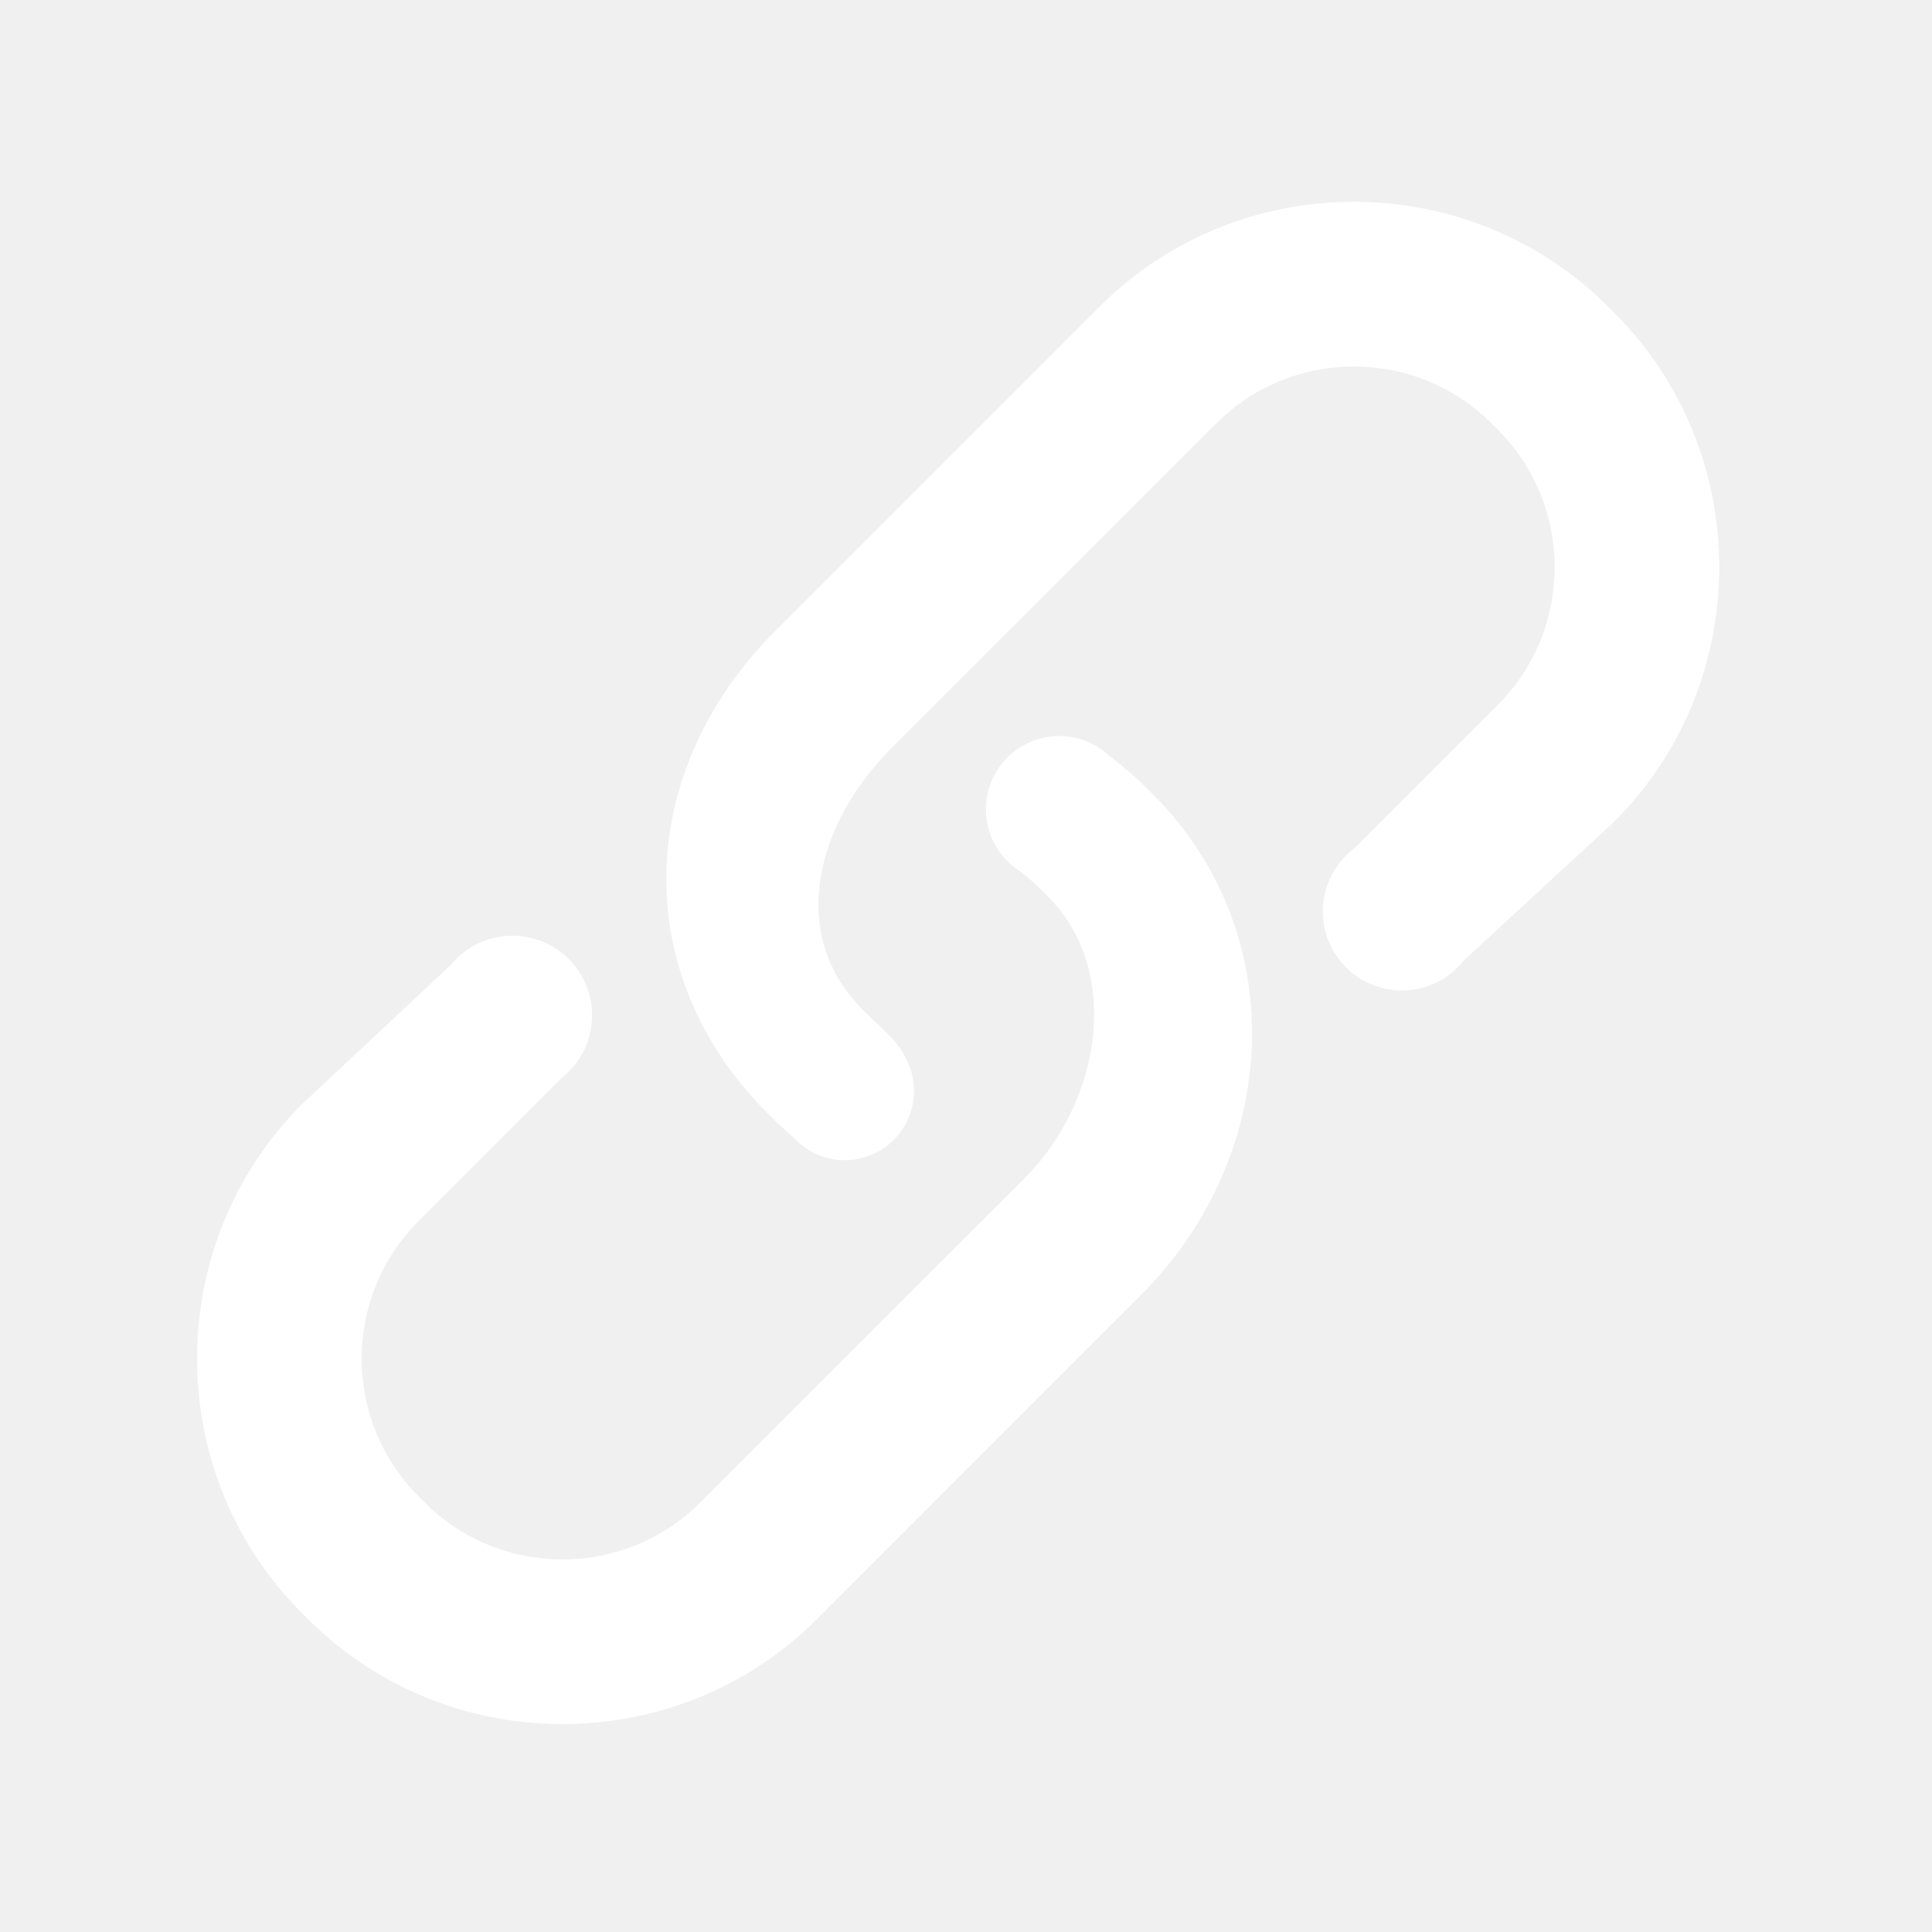
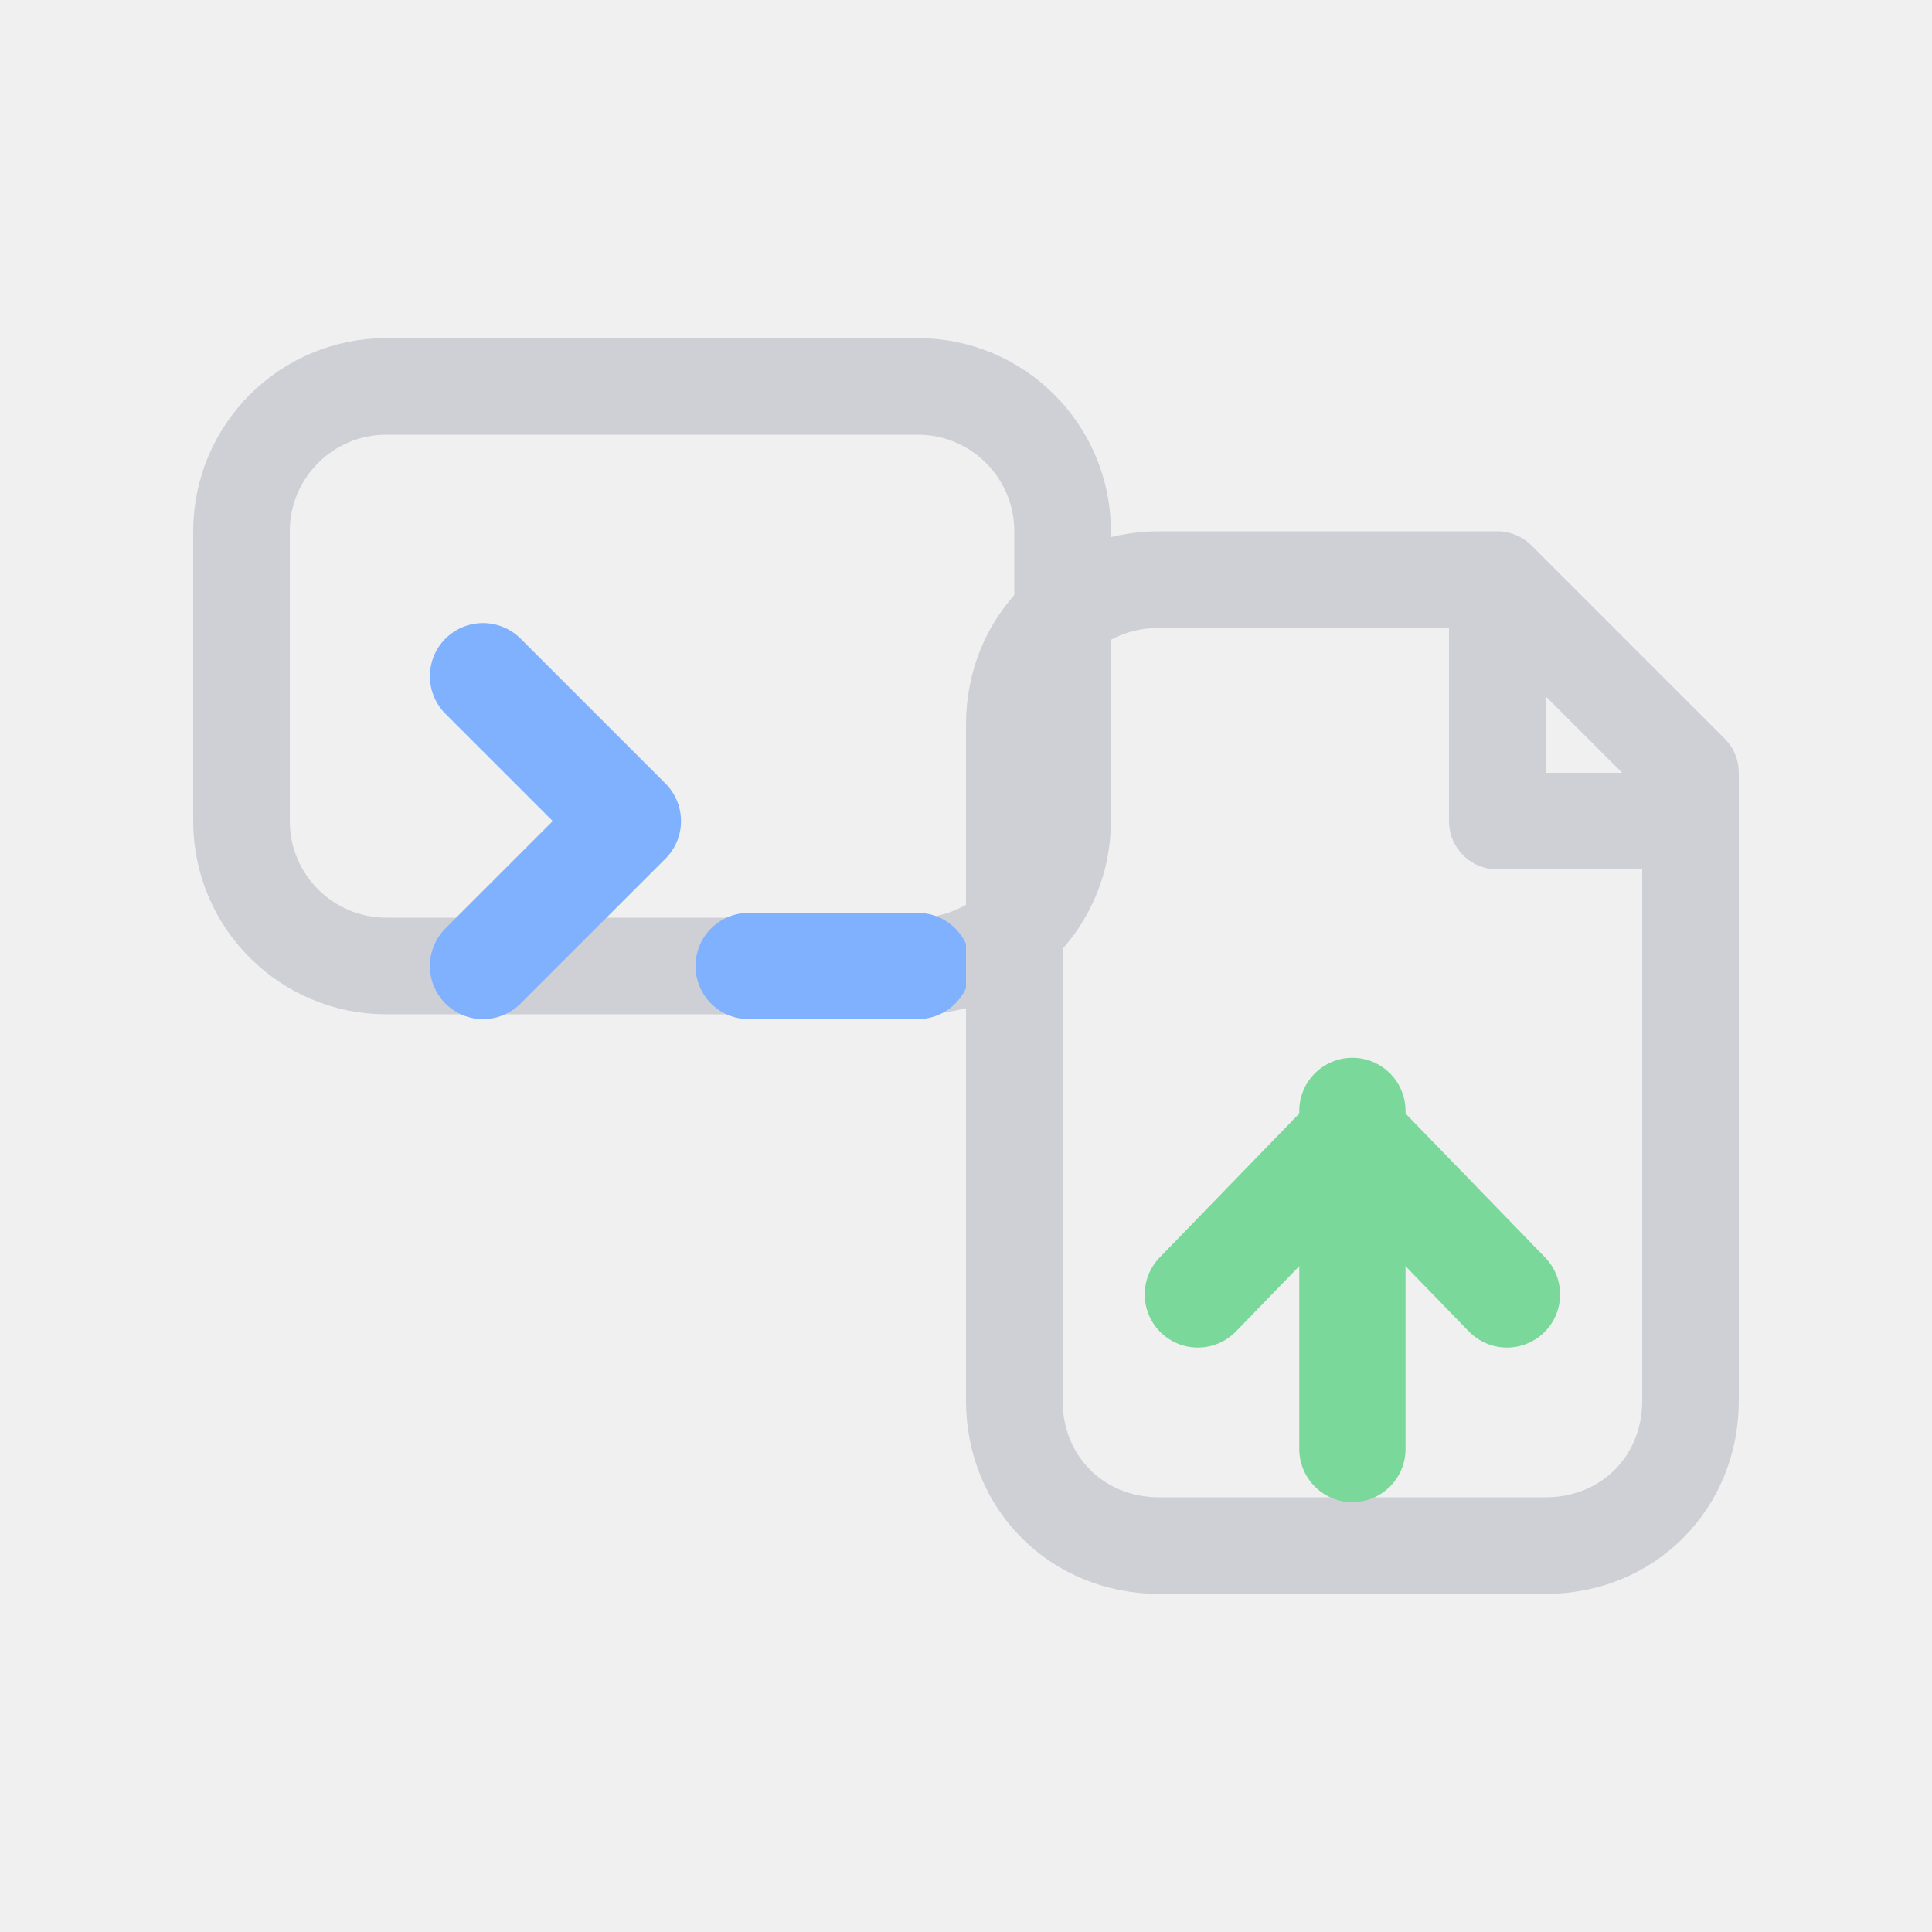
- <svg xmlns="http://www.w3.org/2000/svg" t="1766130023342" class="icon" viewBox="0 0 1024 1024" version="1.1" p-id="7921" width="48" height="48">
-   <path d="M607.934 417.857c-6.18-6.178-12.766-11.747-19.554-16.91l-0.012 0.011c-6.986-6.72-16.472-10.857-26.93-10.857-21.465 0-38.865 17.4-38.865 38.864a38.697 38.697 0 0 0 9.072 24.947h-0.001a39.02 39.02 0 0 0 9.59 8.256c3.665 3.022 7.262 5.998 10.625 9.361l3.204 3.205c40.28 40.23 28.255 109.54-12.025 149.82l-171.88 171.83c-40.279 40.23-105.762 40.23-146.042 0l-3.23-3.232c-40.281-40.278-40.281-105.81 0-145.99l75.936-75.91c9.742-7.734 15.997-19.67 15.997-33.073 0-23.313-18.899-42.211-42.212-42.211a42.01 42.01 0 0 0-23.725 7.297c-0.021-0.045-0.044-0.088-0.066-0.134l-0.81 0.757a42.455 42.455 0 0 0-8.026 7.51l-78.913 73.842c-74.178 74.23-74.178 195.633 0 269.759l3.204 3.203c74.179 74.127 195.53 74.127 269.708 0l171.83-171.88c74.075-74.175 80.356-191.185 6.281-265.312l-3.156-3.153z" fill="#ffffff" p-id="7922" />
-   <path d="M855.62 165.804l-3.204-3.204c-74.178-74.178-195.529-74.178-269.707 0l-171.83 171.88c-74.178 74.178-78.263 181.296-4.085 255.523l3.153 3.104c3.369 3.368 6.866 6.543 10.435 9.589a36.872 36.872 0 0 0 8.993 7.31l0.077 0.062 0.012-0.01a36.508 36.508 0 0 0 18.258 4.87c20.263 0 36.69-16.428 36.69-36.69 0-5.719-1.31-11.132-3.646-15.958-4.85-10.89-13.93-17.52-20.21-23.802l-3.154-3.103c-40.278-40.278-24.983-98.796 15.295-139.074l171.931-171.83c40.18-40.281 105.685-40.281 145.966 0l3.206 3.152c40.279 40.282 40.279 105.839 0 146.068l-75.687 75.738c-10.297 7.629-16.974 19.865-16.974 33.663 0 23.123 18.746 41.87 41.87 41.87a41.668 41.668 0 0 0 21.946-6.211c0.048 0.082 0.093 0.157 0.14 0.24l1.175-1.083a42.09 42.09 0 0 0 9.529-8.793l79.766-73.603c74.233-74.177 74.233-195.53 0.055-269.708z" fill="#ffffff" p-id="7923" />
+ <svg xmlns="http://www.w3.org/2000/svg" width="40" height="40" viewBox="0 0 40 40" fill="none">
+   <rect x="5" y="8" width="17" height="12" rx="3" stroke="#CED0D6" stroke-width="2" stroke-linejoin="round" />
+   <path d="M10 14L13 17L10 20" stroke="#7FB1FF" stroke-width="2.2" stroke-linecap="round" stroke-linejoin="round" />
+   <path d="M15.5 20H19" stroke="#7FB1FF" stroke-width="2.2" stroke-linecap="round" />
+   <path d="M24 12H31L35 16V29C35 30.7 33.7 32 32 32H24C22.3 32 21 30.7 21 29V15C21 13.3 22.3 12 24 12Z" stroke="#CED0D6" stroke-width="2" stroke-linejoin="round" />
+   <path d="M31 12V17H35" stroke="#CED0D6" stroke-width="2" stroke-linejoin="round" />
+   <path d="M28 23V30" stroke="#7AD89A" stroke-width="2.2" stroke-linecap="round" />
+   <path d="M24.8 26.8L28 23.5L31.2 26.8" stroke="#7AD89A" stroke-width="2.2" stroke-linecap="round" stroke-linejoin="round" />
</svg>
